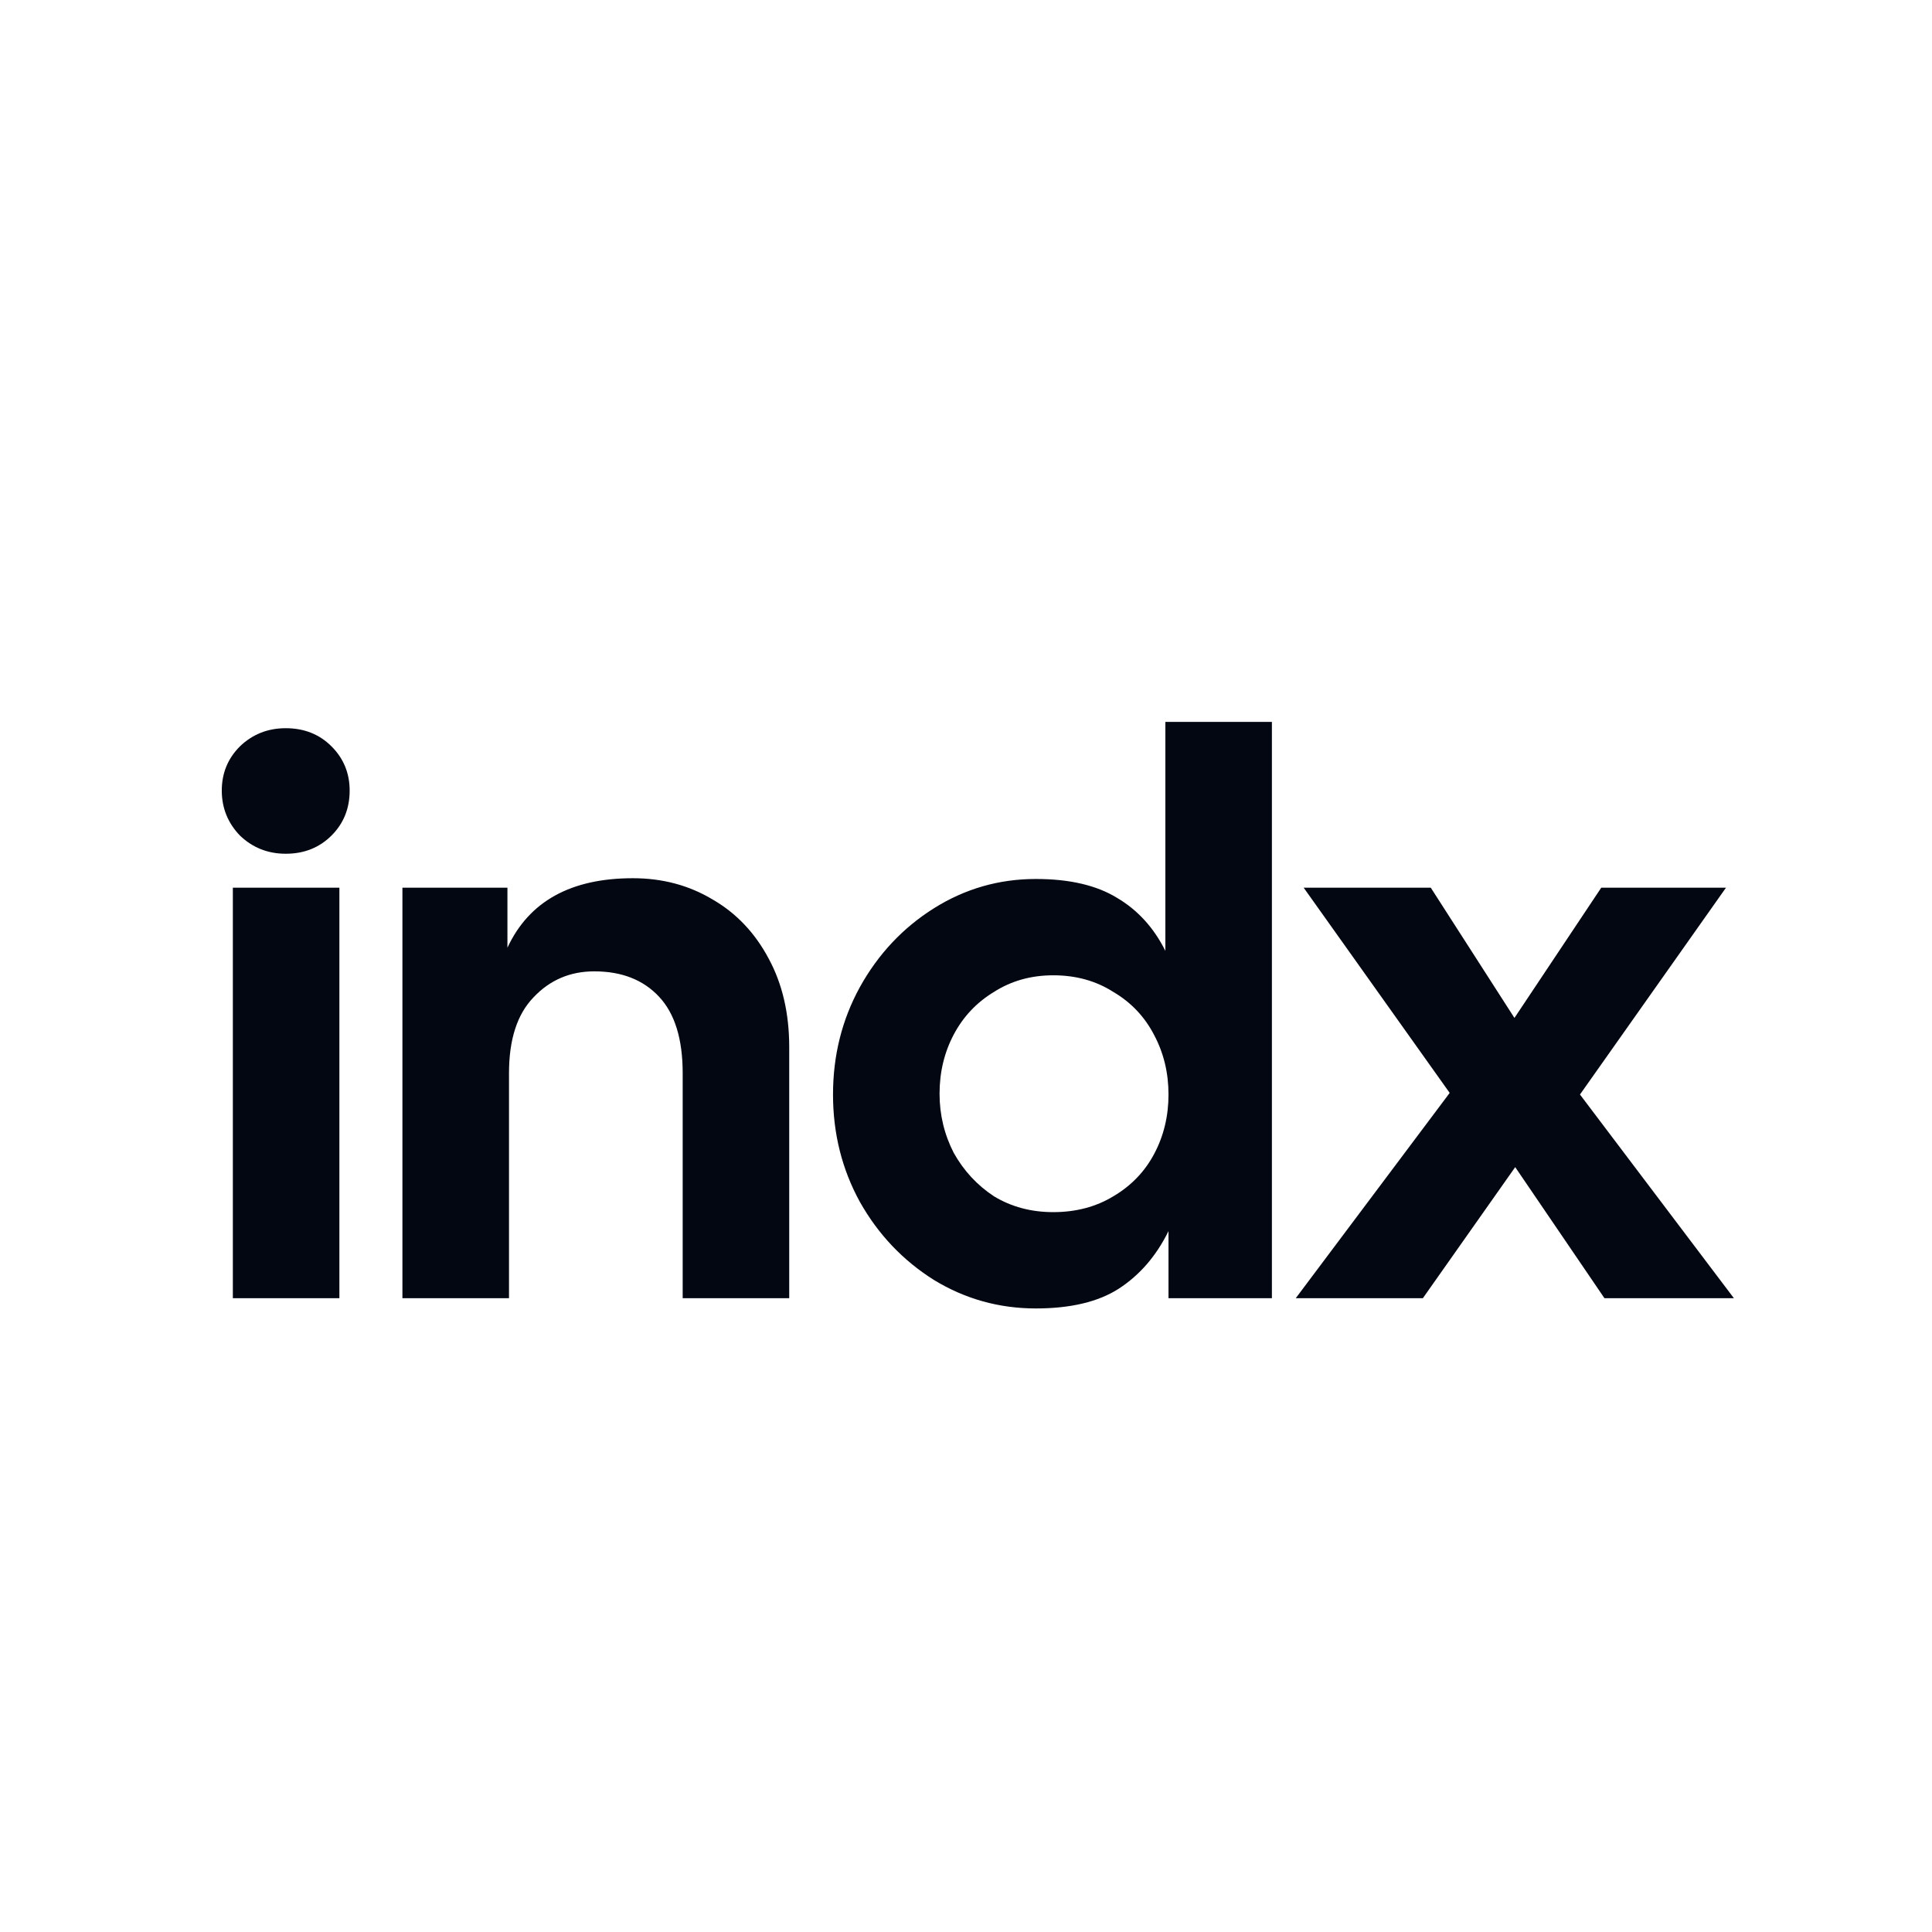
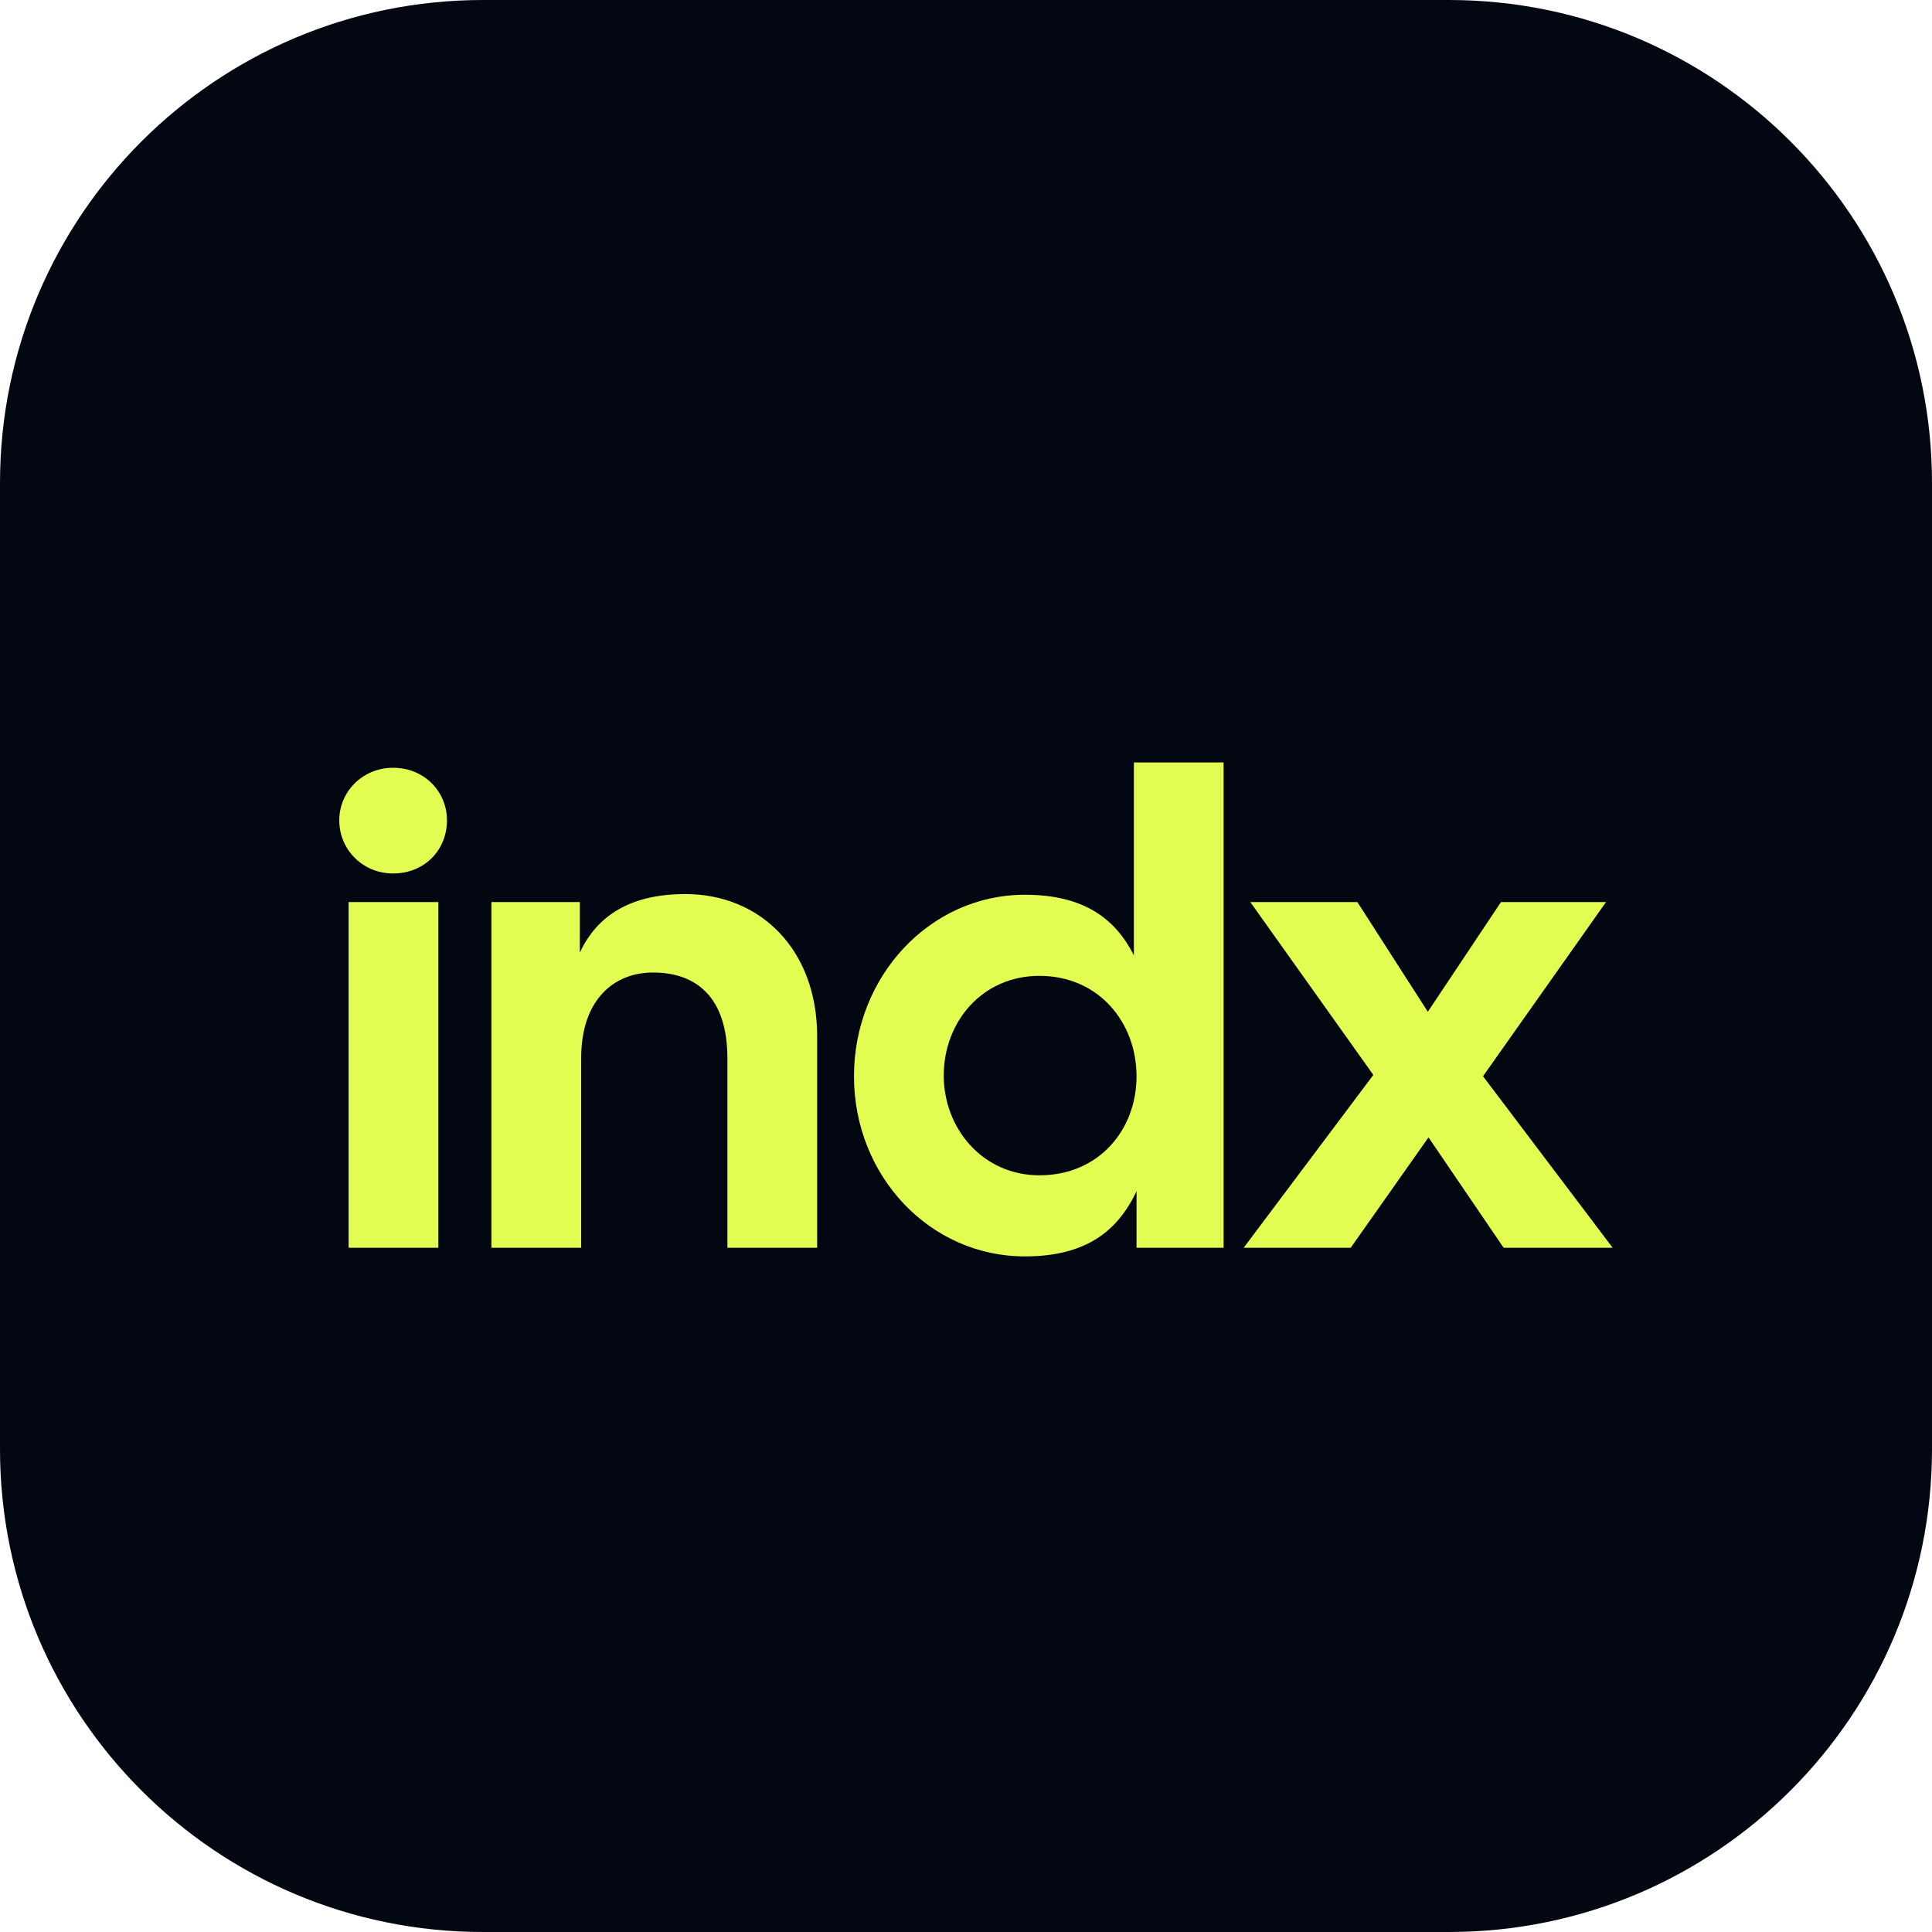
<svg xmlns="http://www.w3.org/2000/svg" width="48" height="48" viewBox="0 0 48 48" fill="none">
-   <path d="M5.785 22.054H8.432V32.253H5.785V22.054ZM5.51 19.642C5.51 19.21 5.66 18.844 5.961 18.543C6.275 18.242 6.654 18.092 7.099 18.092C7.556 18.092 7.935 18.242 8.236 18.543C8.537 18.844 8.687 19.21 8.687 19.642C8.687 20.086 8.537 20.459 8.236 20.759C7.935 21.06 7.556 21.211 7.099 21.211C6.654 21.211 6.275 21.06 5.961 20.759C5.66 20.446 5.51 20.073 5.51 19.642ZM9.998 22.054H12.607V23.545C13.143 22.394 14.182 21.819 15.725 21.819C16.457 21.819 17.118 21.995 17.706 22.348C18.294 22.688 18.759 23.178 19.099 23.819C19.439 24.447 19.608 25.179 19.608 26.016V32.253H16.961V26.663C16.961 25.813 16.765 25.179 16.372 24.761C15.98 24.342 15.444 24.133 14.764 24.133C14.163 24.133 13.659 24.349 13.254 24.78C12.849 25.199 12.646 25.826 12.646 26.663V32.253H9.998V22.054ZM25.736 32.508C24.821 32.508 23.978 32.272 23.206 31.802C22.435 31.318 21.82 30.671 21.363 29.86C20.918 29.049 20.696 28.16 20.696 27.193C20.696 26.225 20.918 25.336 21.363 24.525C21.82 23.701 22.435 23.048 23.206 22.564C23.978 22.08 24.821 21.838 25.736 21.838C26.573 21.838 27.246 21.995 27.756 22.309C28.266 22.61 28.665 23.048 28.953 23.623V17.935H31.6V32.253H29.031V30.586C28.73 31.2 28.319 31.677 27.796 32.017C27.286 32.344 26.599 32.508 25.736 32.508ZM23.343 27.173C23.343 27.696 23.461 28.186 23.696 28.644C23.945 29.088 24.278 29.448 24.697 29.723C25.128 29.984 25.619 30.115 26.168 30.115C26.73 30.115 27.227 29.984 27.658 29.723C28.103 29.461 28.443 29.108 28.678 28.663C28.913 28.219 29.031 27.729 29.031 27.193C29.031 26.657 28.913 26.166 28.678 25.722C28.443 25.264 28.103 24.904 27.658 24.643C27.227 24.368 26.73 24.231 26.168 24.231C25.619 24.231 25.128 24.368 24.697 24.643C24.265 24.904 23.932 25.257 23.696 25.702C23.461 26.146 23.343 26.637 23.343 27.173ZM36.017 27.153L32.389 22.054H35.547L37.626 25.29L39.783 22.054H42.882L39.254 27.193L43.078 32.253H39.862L37.645 28.997L35.351 32.253H32.193L36.017 27.153Z" fill="#030712" />
+   <rect width="48" height="48" rx="12" fill="#030712" />
+   <path d="M8.661 31V22.412H10.89V31H8.661ZM8.429 20.38C8.429 19.67 9.007 19.075 9.767 19.075C10.543 19.075 11.105 19.67 11.105 20.38C11.105 21.123 10.543 21.701 9.767 21.701C9.007 21.701 8.429 21.107 8.429 20.38ZM12.209 31V22.412H14.406V23.667C14.852 22.709 15.71 22.213 17.032 22.213C18.881 22.213 20.302 23.584 20.302 25.748V31H18.072V26.293C18.072 24.806 17.329 24.162 16.222 24.162C15.281 24.162 14.439 24.806 14.439 26.293V31H12.209ZM25.462 31.215C23.1 31.215 21.217 29.216 21.217 26.739C21.217 24.261 23.1 22.23 25.462 22.23C26.932 22.23 27.708 22.825 28.171 23.733V18.943H30.4V31H28.237V29.596C27.774 30.571 26.998 31.215 25.462 31.215ZM23.447 26.722C23.447 28.027 24.405 29.2 25.825 29.2C27.295 29.2 28.237 28.077 28.237 26.739C28.237 25.401 27.295 24.245 25.825 24.245C24.405 24.245 23.447 25.384 23.447 26.722ZM30.899 31L34.12 26.706L31.064 22.412H33.724L35.474 25.137L37.291 22.412H39.901L36.845 26.739L40.066 31H37.357L35.491 28.258L33.558 31H30.899Z" fill="#E3FC52" />
</svg>
